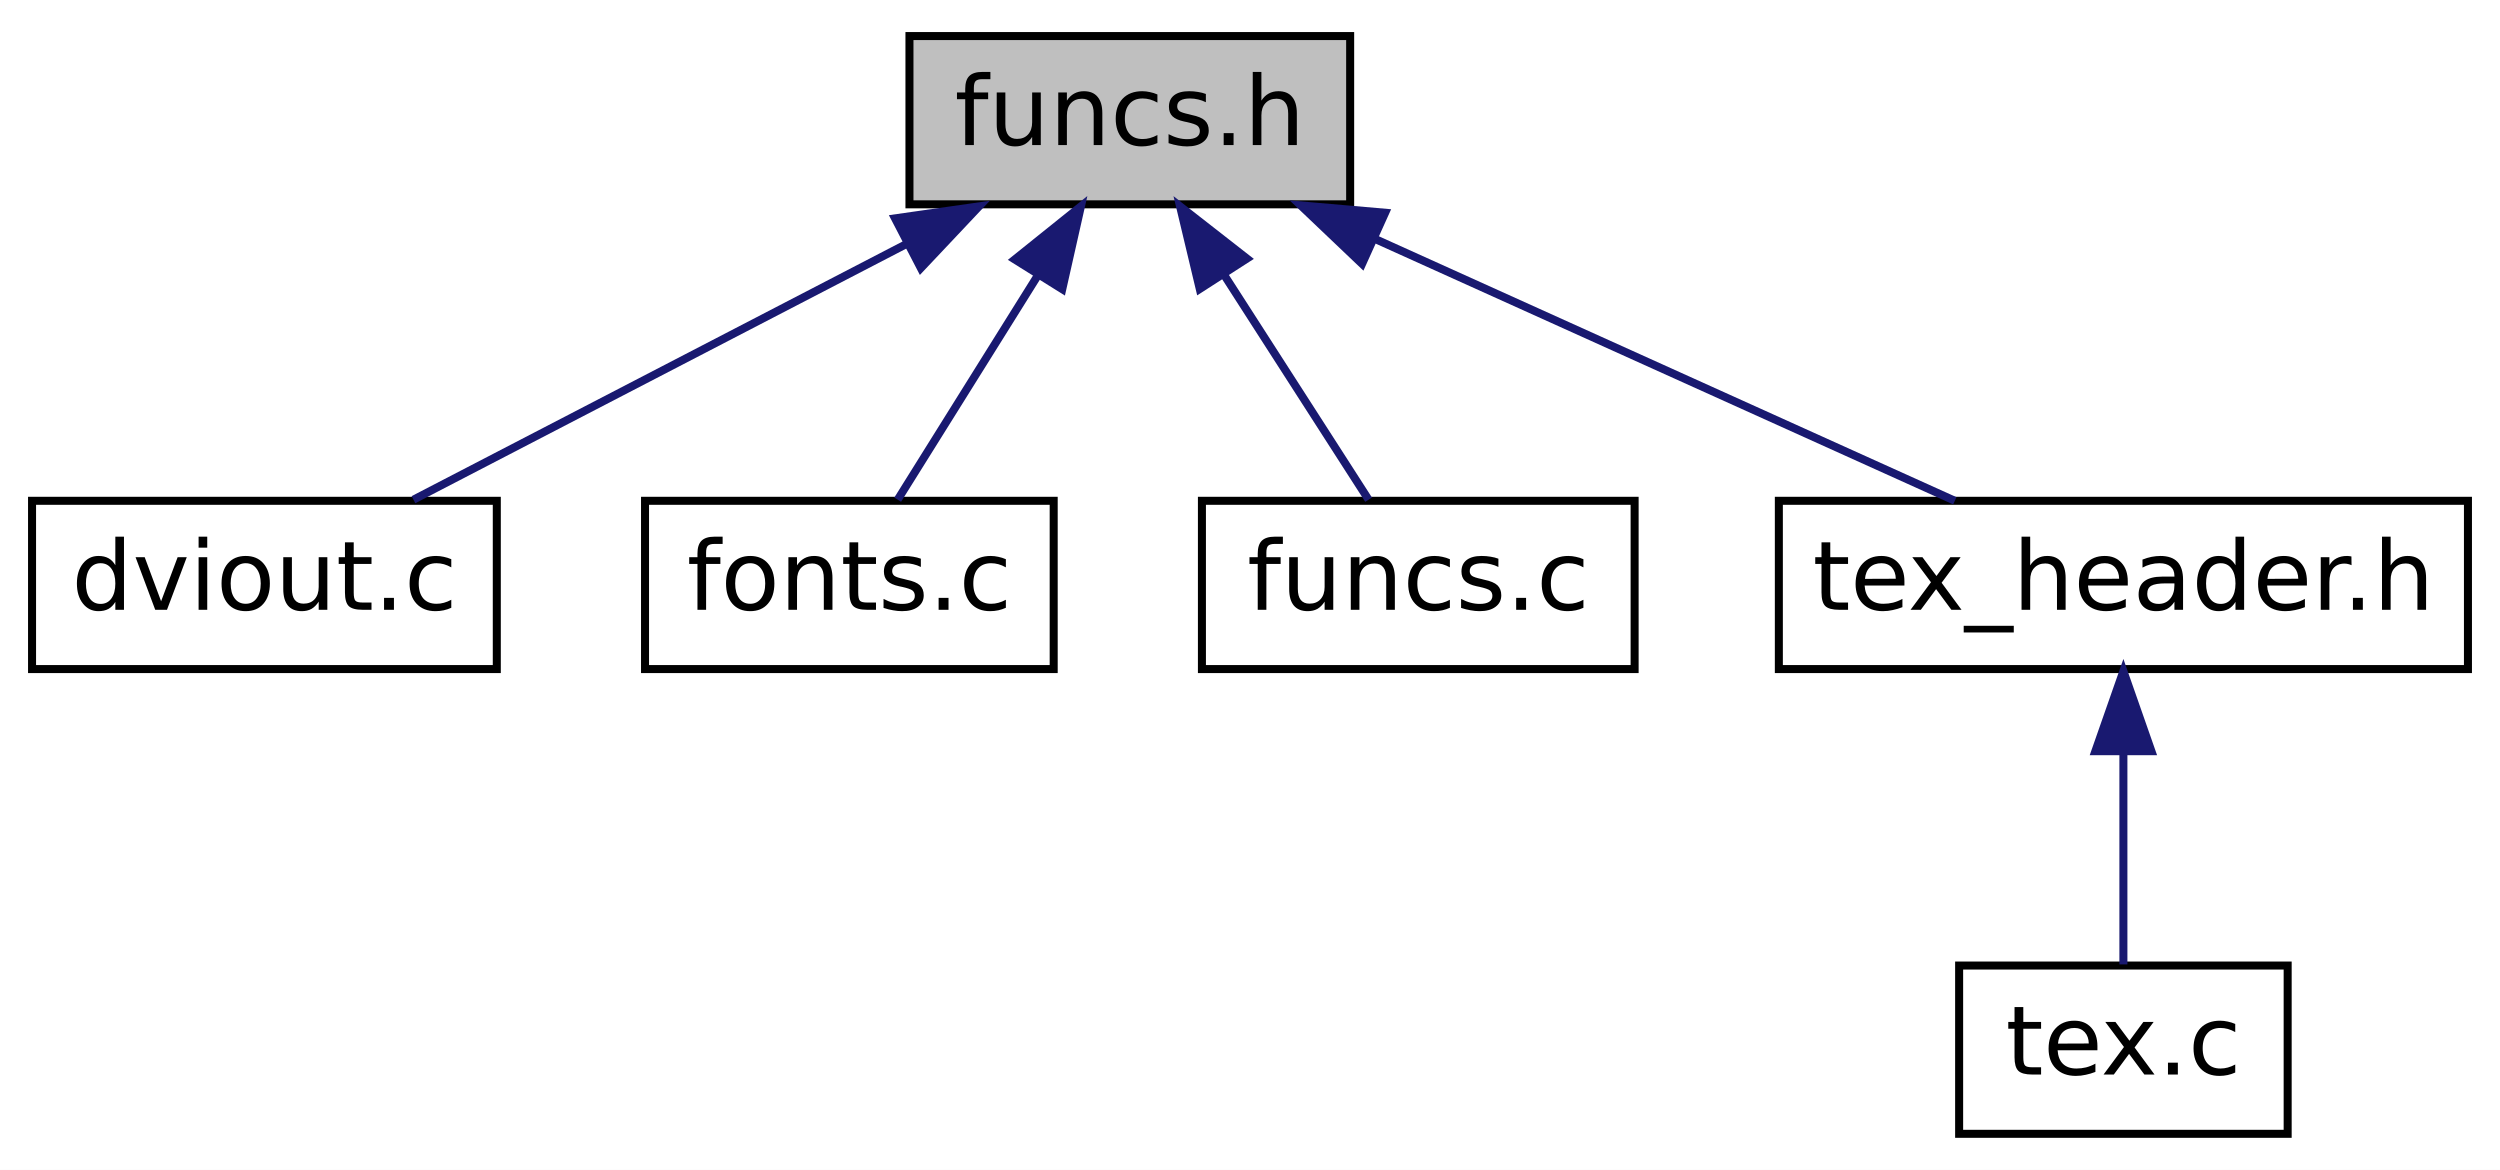
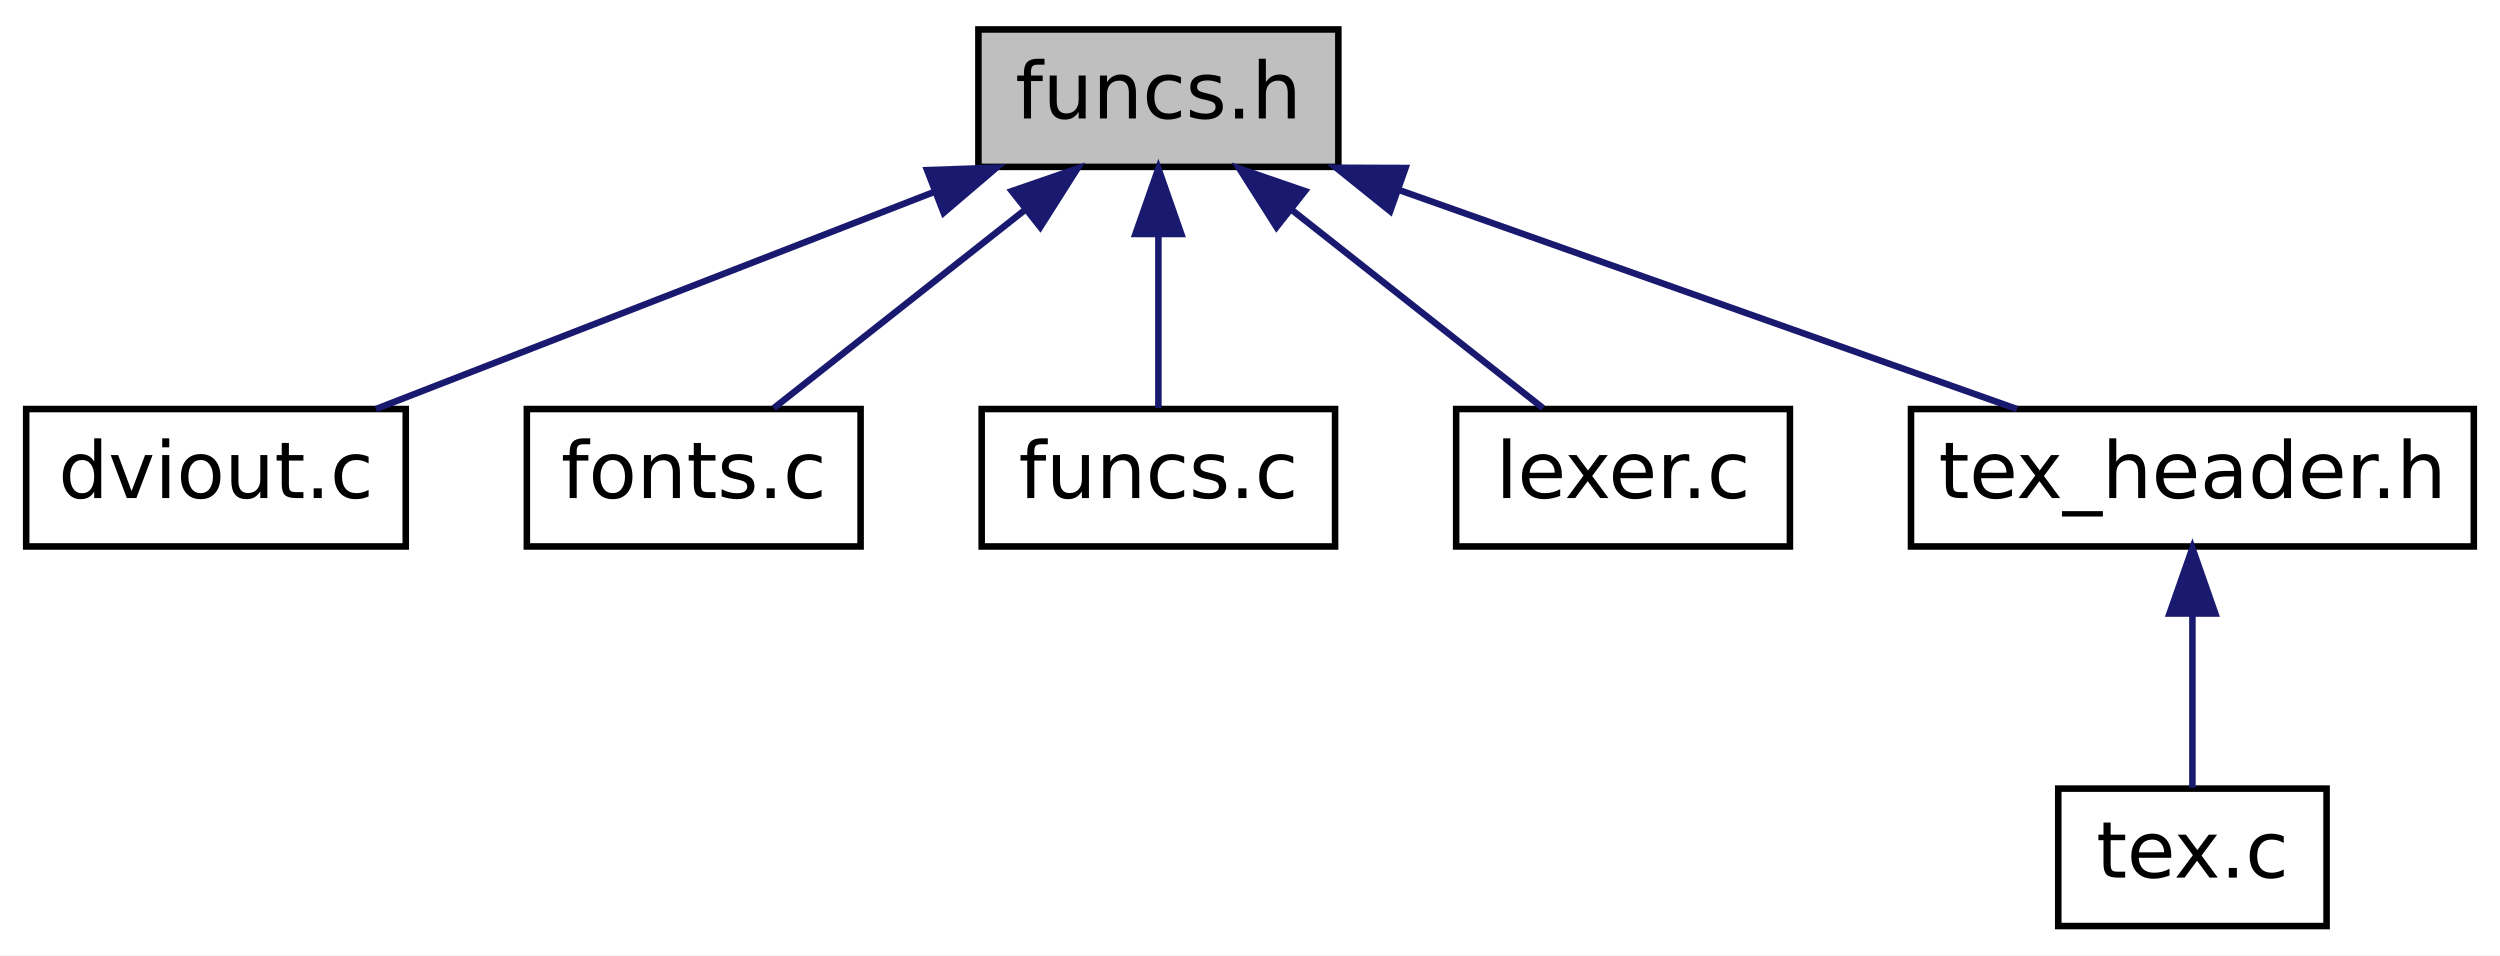
- <svg xmlns="http://www.w3.org/2000/svg" xmlns:xlink="http://www.w3.org/1999/xlink" width="312pt" height="146pt" viewBox="0.00 0.00 312.00 146.00">
+ <svg xmlns="http://www.w3.org/2000/svg" xmlns:xlink="http://www.w3.org/1999/xlink" width="382pt" height="146pt" viewBox="0.00 0.00 382.00 146.00">
  <g id="graph0" class="graph" transform="scale(1 1) rotate(0) translate(4 142)">
-     <polygon fill="white" stroke="transparent" points="-4,4 -4,-142 308,-142 308,4 -4,4" />
+     <polygon fill="white" stroke="transparent" points="-4,4 -4,-142 378,-142 378,4 -4,4" />
    <g id="node1" class="node">
      <g id="a_node1">
        <a xlink:title=" ">
-           <polygon fill="#bfbfbf" stroke="black" points="109.5,-116.5 109.5,-137.5 164.5,-137.5 164.5,-116.5 109.5,-116.5" />
-           <text text-anchor="middle" x="137" y="-123.9" font-family="DejaVuSans" font-size="12.00">funcs.h</text>
+           <polygon fill="#bfbfbf" stroke="black" points="145.5,-116.5 145.5,-137.5 200.5,-137.5 200.5,-116.5 145.5,-116.5" />
+           <text text-anchor="middle" x="173" y="-123.9" font-family="DejaVuSans" font-size="12.00">funcs.h</text>
        </a>
      </g>
    </g>
    <g id="node2" class="node">
      <g id="a_node2">
        <a xlink:href="dviout_8c.html" target="_top" xlink:title=" ">
          <polygon fill="white" stroke="black" points="0,-58.5 0,-79.5 58,-79.5 58,-58.5 0,-58.5" />
          <text text-anchor="middle" x="29" y="-65.9" font-family="DejaVuSans" font-size="12.00">dviout.c</text>
        </a>
      </g>
    </g>
    <g id="edge1" class="edge">
-       <path fill="none" stroke="midnightblue" d="M109.22,-111.6C89.86,-101.56 64.56,-88.44 47.6,-79.64" />
-       <polygon fill="midnightblue" stroke="midnightblue" points="107.7,-114.75 118.19,-116.25 110.92,-108.54 107.7,-114.75" />
+       <path fill="none" stroke="midnightblue" d="M138.68,-112.65C112.42,-102.44 76.85,-88.61 53.43,-79.5" />
+       <polygon fill="midnightblue" stroke="midnightblue" points="137.66,-116.01 148.25,-116.37 140.19,-109.49 137.66,-116.01" />
    </g>
    <g id="node3" class="node">
      <g id="a_node3">
        <a xlink:href="fonts_8c.html" target="_top" xlink:title=" ">
          <polygon fill="white" stroke="black" points="76.5,-58.5 76.5,-79.5 127.5,-79.5 127.5,-58.5 76.5,-58.5" />
          <text text-anchor="middle" x="102" y="-65.9" font-family="DejaVuSans" font-size="12.00">fonts.c</text>
        </a>
      </g>
    </g>
    <g id="edge2" class="edge">
-       <path fill="none" stroke="midnightblue" d="M125.52,-107.63C119.68,-98.29 112.82,-87.32 108.03,-79.64" />
-       <polygon fill="midnightblue" stroke="midnightblue" points="122.64,-109.62 130.9,-116.25 128.57,-105.91 122.64,-109.62" />
+       <path fill="none" stroke="midnightblue" d="M152.62,-109.93C140.21,-100.14 124.77,-87.96 114.23,-79.64" />
+       <polygon fill="midnightblue" stroke="midnightblue" points="150.61,-112.8 160.63,-116.25 154.95,-107.3 150.61,-112.8" />
    </g>
    <g id="node4" class="node">
      <g id="a_node4">
        <a xlink:href="funcs_8c.html" target="_top" xlink:title=" ">
          <polygon fill="white" stroke="black" points="146,-58.5 146,-79.5 200,-79.5 200,-58.5 146,-58.5" />
          <text text-anchor="middle" x="173" y="-65.9" font-family="DejaVuSans" font-size="12.00">funcs.c</text>
        </a>
      </g>
    </g>
    <g id="edge3" class="edge">
-       <path fill="none" stroke="midnightblue" d="M148.81,-107.63C154.81,-98.29 161.87,-87.32 166.8,-79.64" />
-       <polygon fill="midnightblue" stroke="midnightblue" points="145.73,-105.94 143.27,-116.25 151.62,-109.73 145.73,-105.94" />
+       <path fill="none" stroke="midnightblue" d="M173,-106.16C173,-97.16 173,-86.92 173,-79.64" />
+       <polygon fill="midnightblue" stroke="midnightblue" points="169.5,-106.25 173,-116.25 176.5,-106.25 169.5,-106.25" />
    </g>
    <g id="node5" class="node">
      <g id="a_node5">
-         <a xlink:href="tex__header_8h.html" target="_top" xlink:title=" ">
-           <polygon fill="white" stroke="black" points="218,-58.5 218,-79.5 304,-79.5 304,-58.5 218,-58.5" />
-           <text text-anchor="middle" x="261" y="-65.9" font-family="DejaVuSans" font-size="12.00">tex_header.h</text>
+         <a xlink:href="lexer_8c.html" target="_top" xlink:title=" ">
+           <polygon fill="white" stroke="black" points="218.5,-58.5 218.5,-79.5 269.5,-79.5 269.5,-58.5 218.5,-58.5" />
+           <text text-anchor="middle" x="244" y="-65.9" font-family="DejaVuSans" font-size="12.00">lexer.c</text>
        </a>
      </g>
    </g>
    <g id="edge4" class="edge">
-       <path fill="none" stroke="midnightblue" d="M167.45,-112.25C189.97,-102.08 220.06,-88.49 239.96,-79.5" />
-       <polygon fill="midnightblue" stroke="midnightblue" points="165.99,-109.07 158.32,-116.37 168.87,-115.45 165.99,-109.07" />
+       <path fill="none" stroke="midnightblue" d="M193.38,-109.93C205.79,-100.14 221.23,-87.96 231.77,-79.64" />
+       <polygon fill="midnightblue" stroke="midnightblue" points="191.05,-107.3 185.37,-116.25 195.39,-112.8 191.05,-107.3" />
    </g>
    <g id="node6" class="node">
      <g id="a_node6">
-         <a xlink:href="tex_8c.html" target="_top" xlink:title=" ">
-           <polygon fill="white" stroke="black" points="240.5,-0.5 240.5,-21.5 281.5,-21.5 281.5,-0.5 240.5,-0.5" />
-           <text text-anchor="middle" x="261" y="-7.9" font-family="DejaVuSans" font-size="12.00">tex.c</text>
+         <a xlink:href="tex__header_8h.html" target="_top" xlink:title=" ">
+           <polygon fill="white" stroke="black" points="288,-58.5 288,-79.5 374,-79.5 374,-58.5 288,-58.5" />
+           <text text-anchor="middle" x="331" y="-65.9" font-family="DejaVuSans" font-size="12.00">tex_header.h</text>
        </a>
      </g>
    </g>
    <g id="edge5" class="edge">
-       <path fill="none" stroke="midnightblue" d="M261,-48.16C261,-39.16 261,-28.92 261,-21.64" />
-       <polygon fill="midnightblue" stroke="midnightblue" points="257.5,-48.25 261,-58.25 264.5,-48.25 257.5,-48.25" />
+       <path fill="none" stroke="midnightblue" d="M209.9,-112.92C238.78,-102.69 278.27,-88.69 304.19,-79.5" />
+       <polygon fill="midnightblue" stroke="midnightblue" points="208.42,-109.73 200.16,-116.37 210.76,-116.33 208.42,-109.73" />
+     </g>
+     <g id="node7" class="node">
+       <g id="a_node7">
+         <a xlink:href="tex_8c.html" target="_top" xlink:title=" ">
+           <polygon fill="white" stroke="black" points="310.5,-0.5 310.5,-21.5 351.5,-21.5 351.5,-0.5 310.5,-0.5" />
+           <text text-anchor="middle" x="331" y="-7.9" font-family="DejaVuSans" font-size="12.00">tex.c</text>
+         </a>
+       </g>
+     </g>
+     <g id="edge6" class="edge">
+       <path fill="none" stroke="midnightblue" d="M331,-48.16C331,-39.16 331,-28.92 331,-21.64" />
+       <polygon fill="midnightblue" stroke="midnightblue" points="327.5,-48.25 331,-58.25 334.5,-48.25 327.5,-48.25" />
    </g>
  </g>
</svg>
